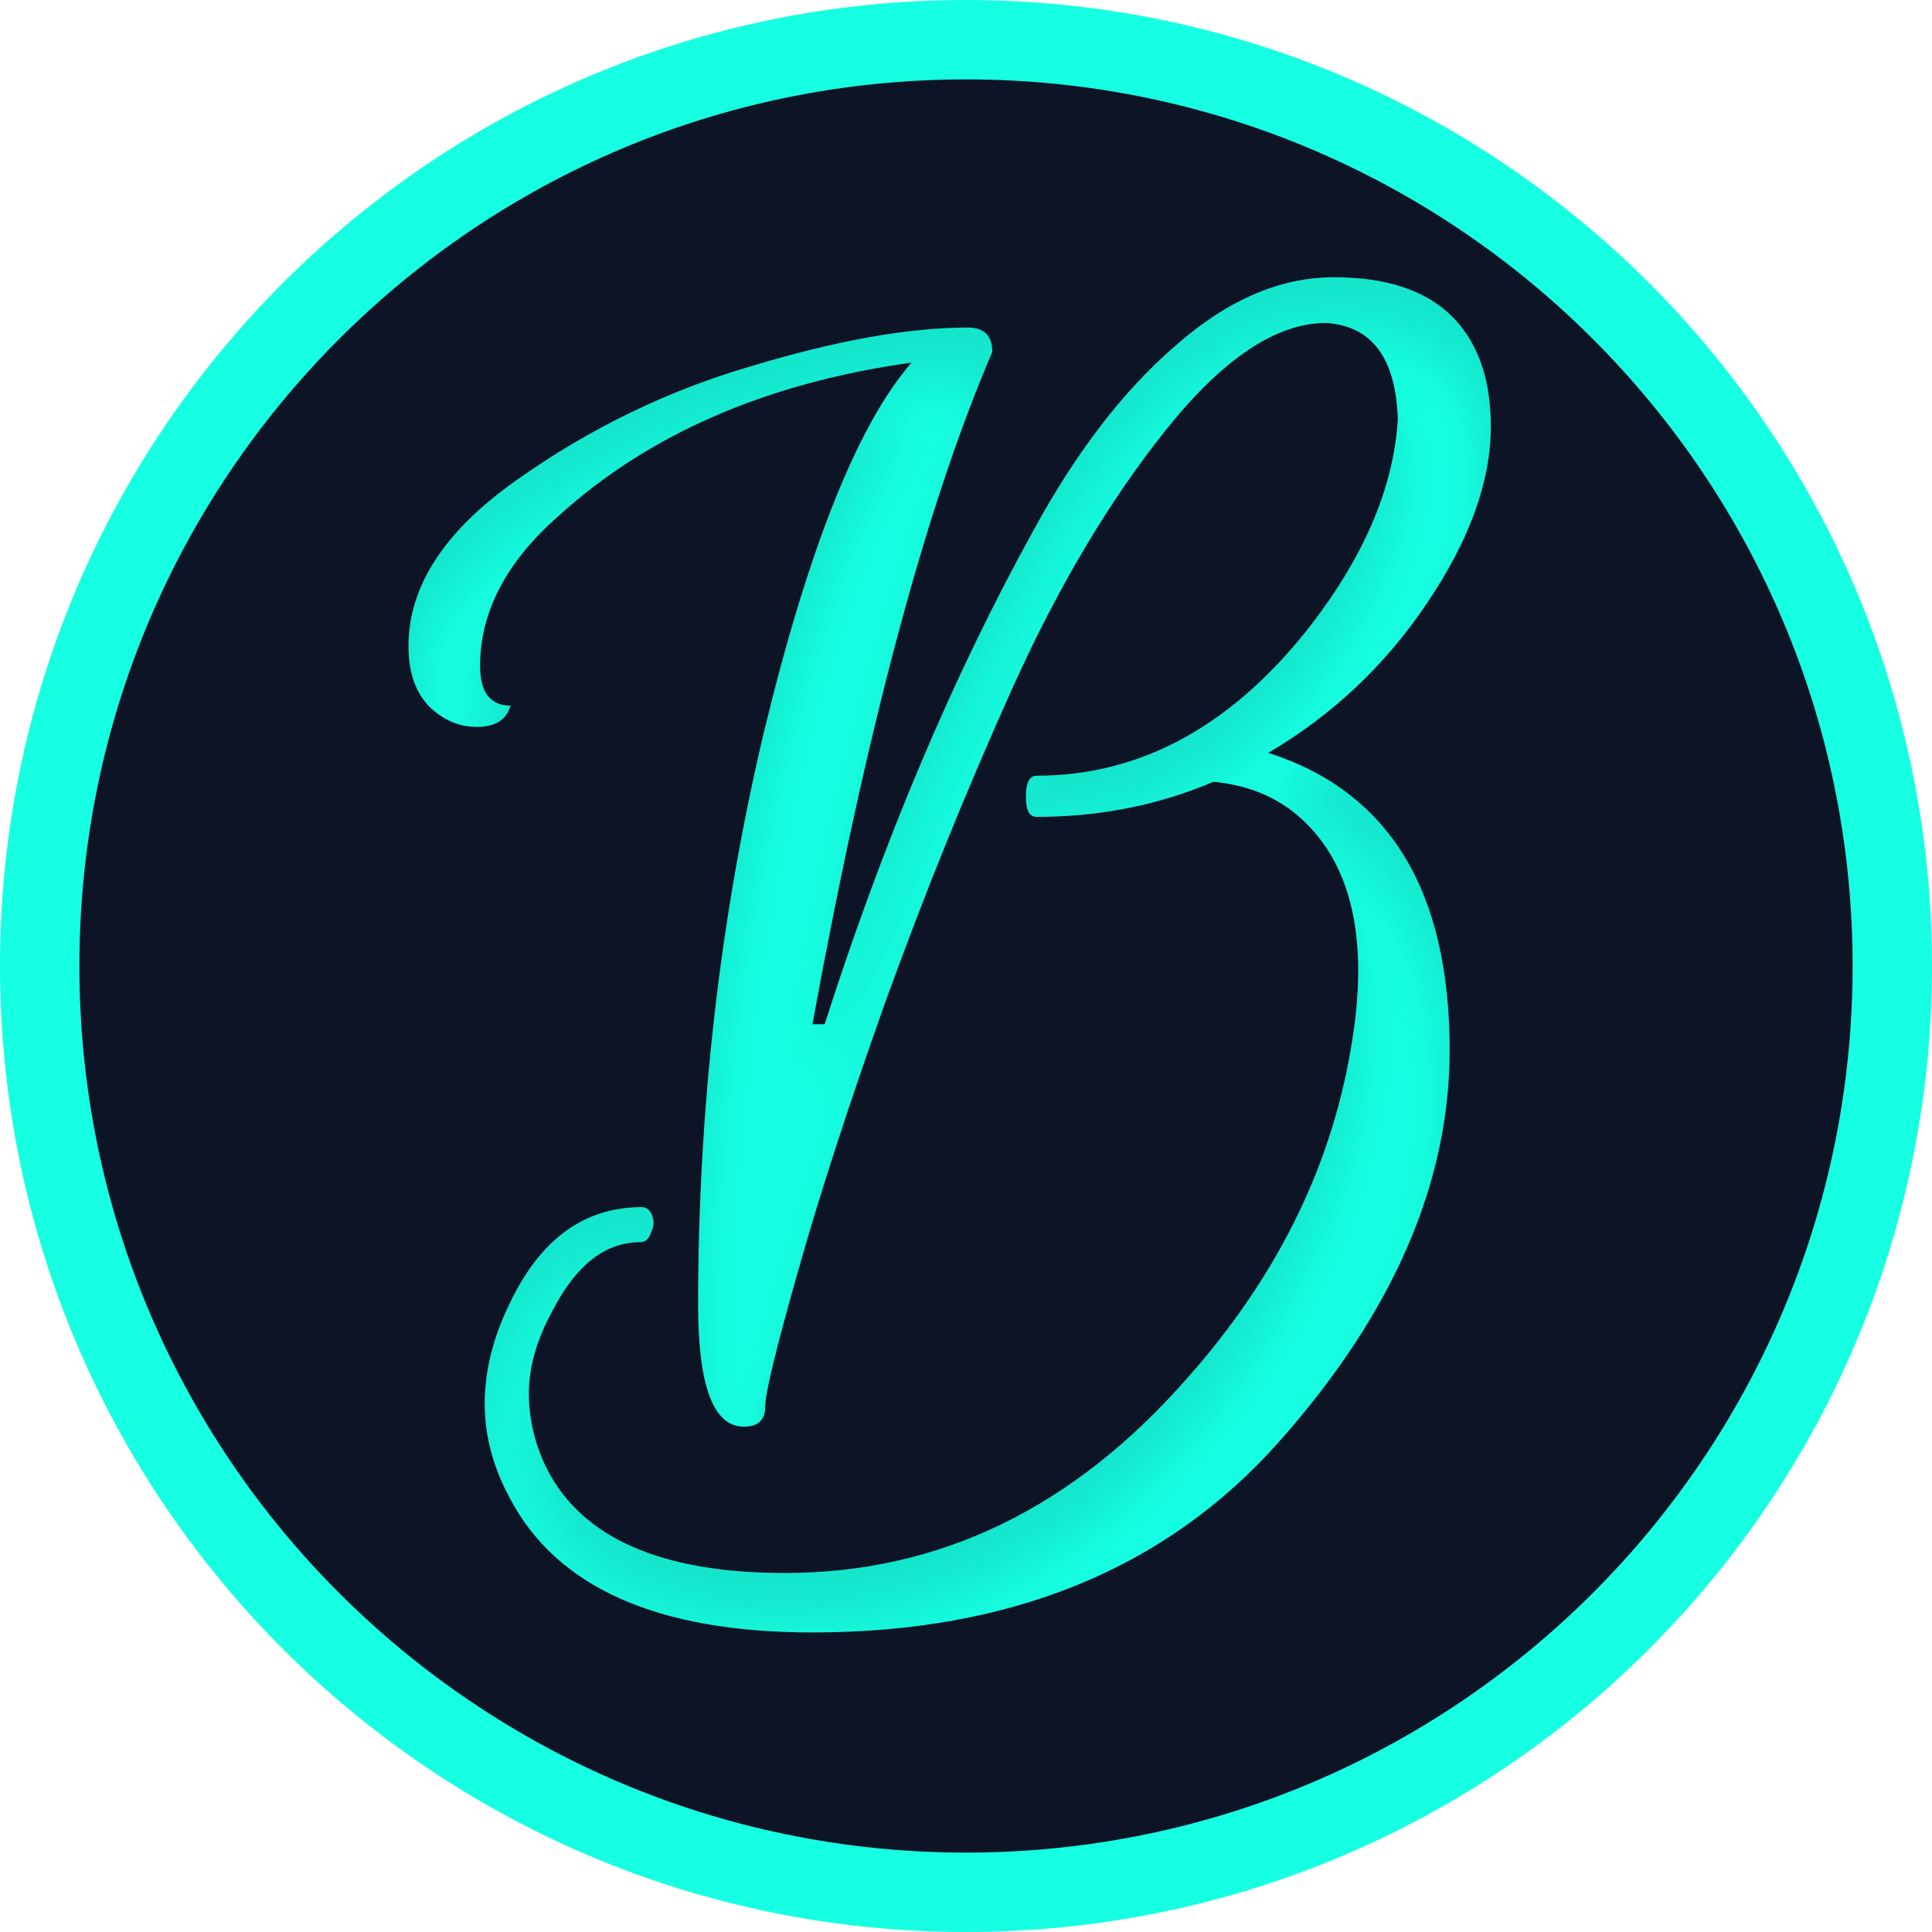
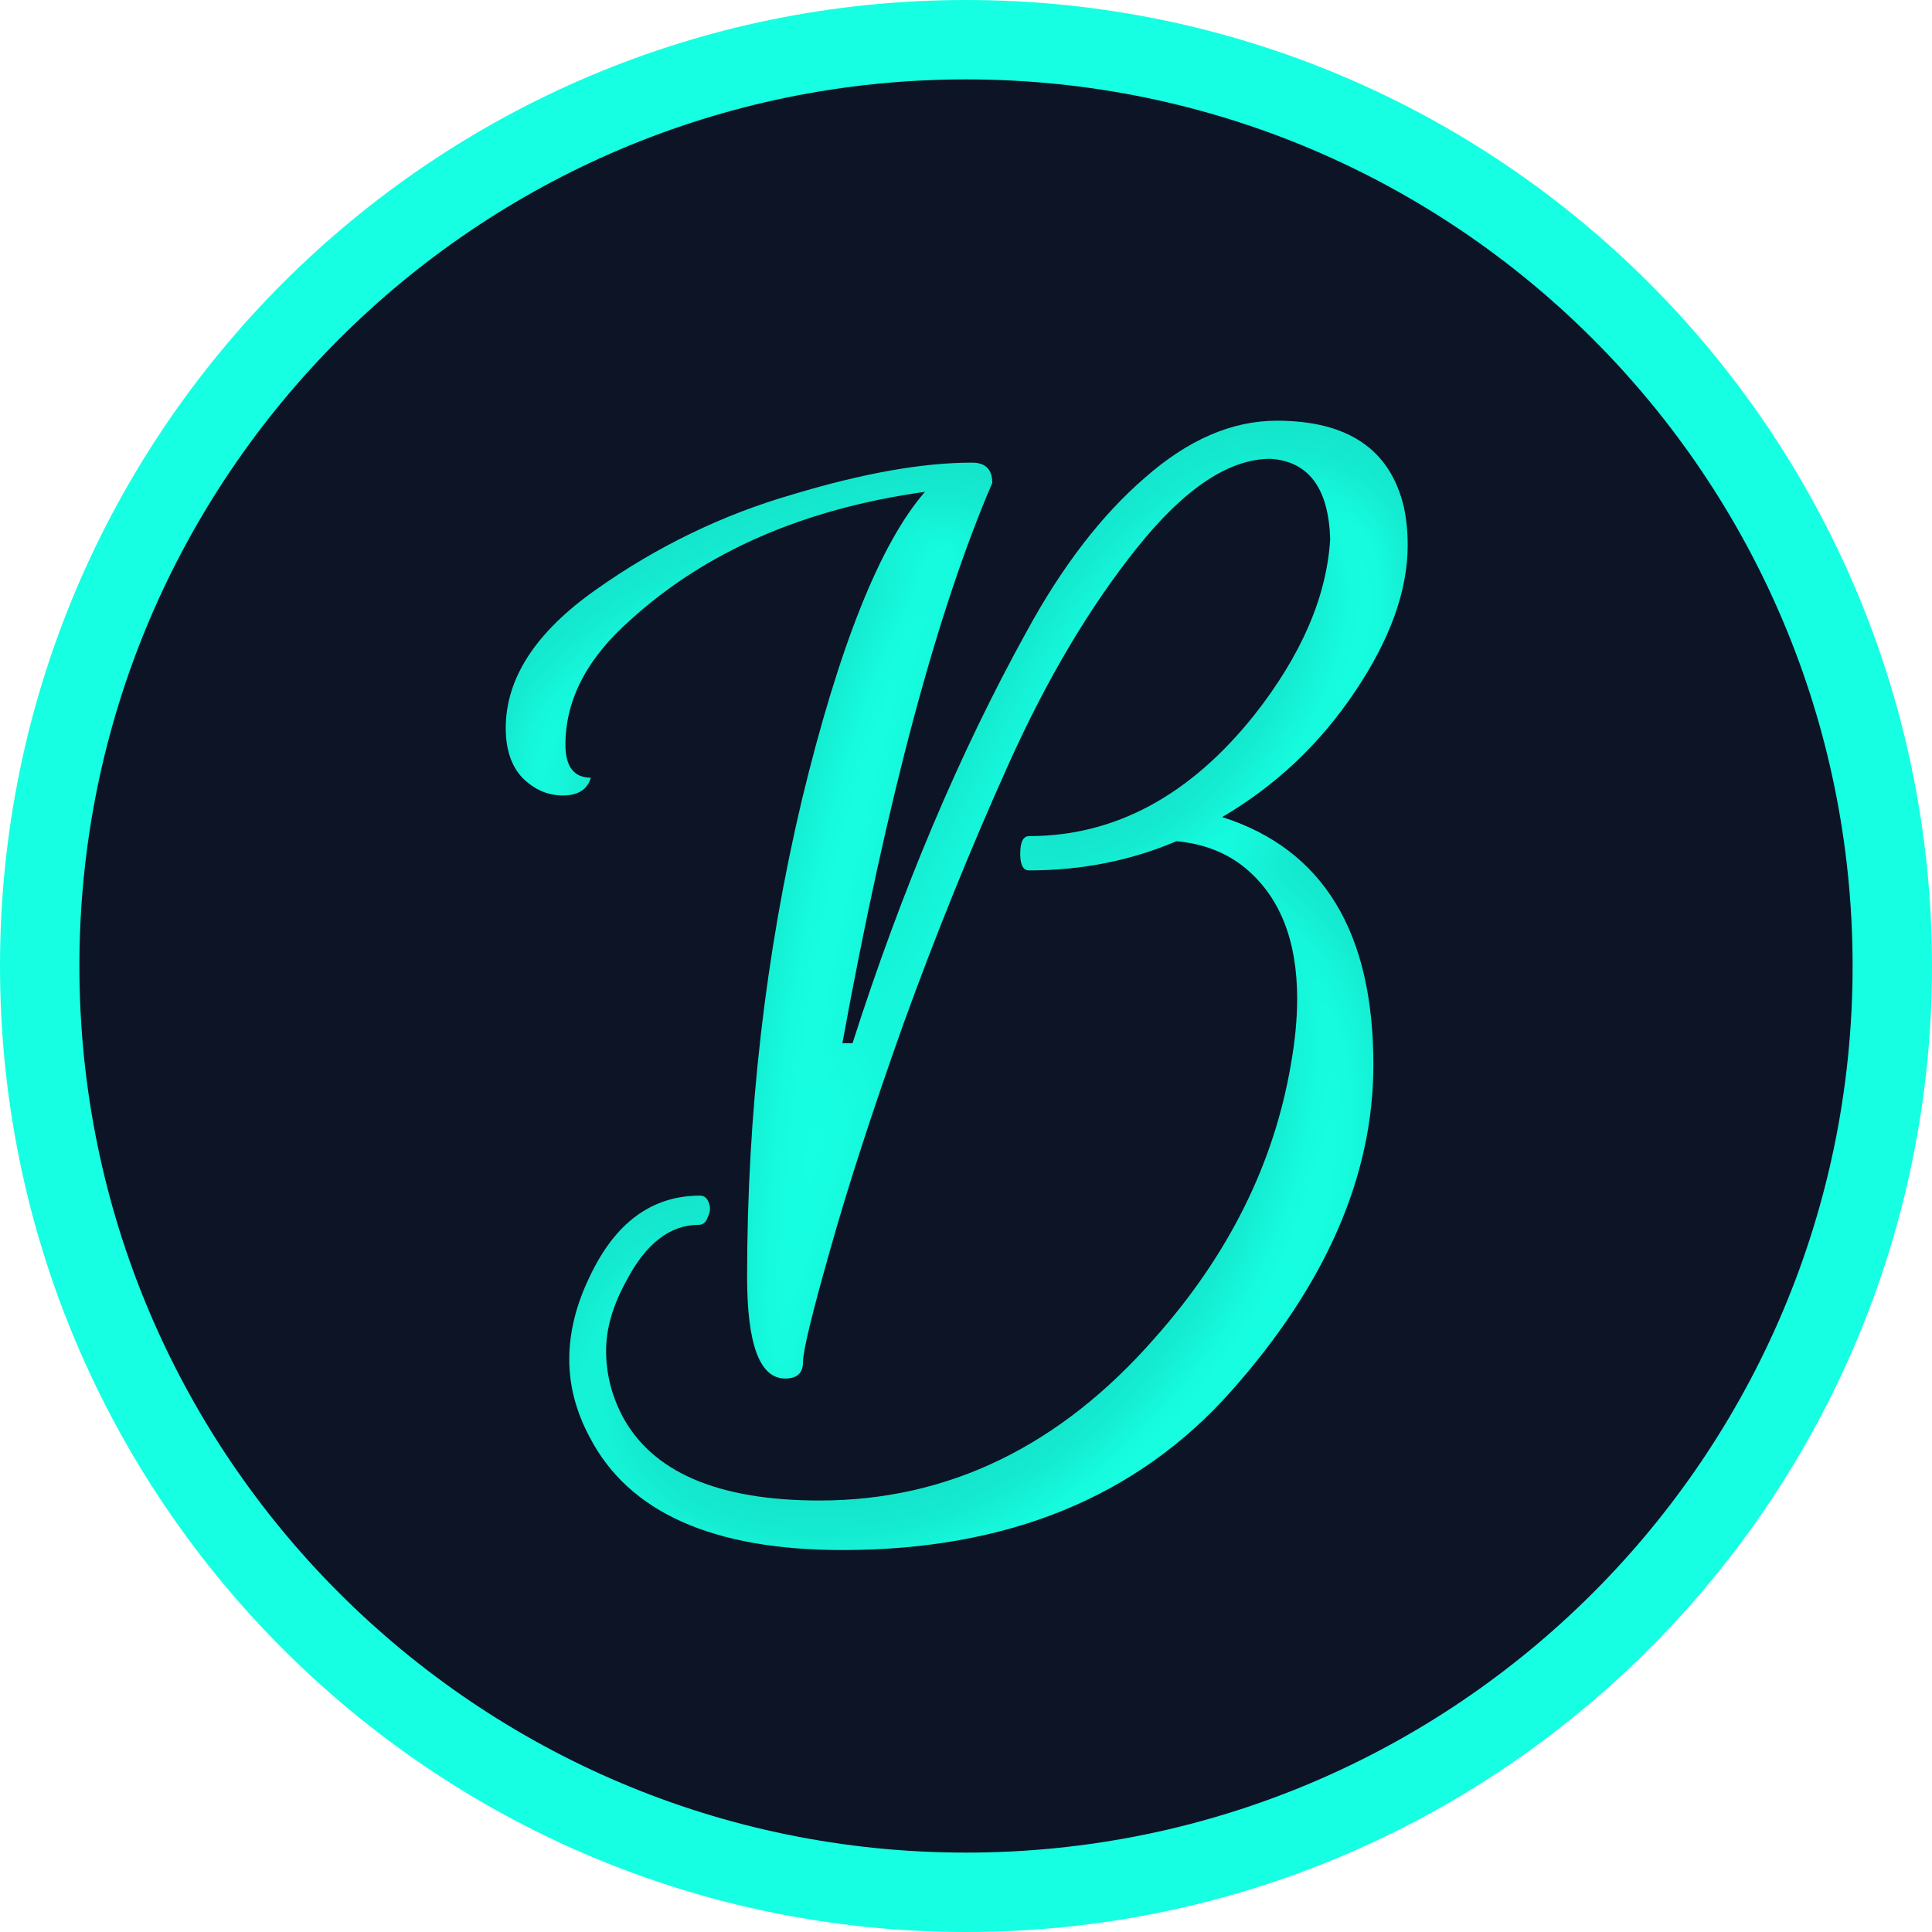
<svg xmlns="http://www.w3.org/2000/svg" width="73" height="73" viewBox="0 0 73 73" fill="none">
  <circle cx="36.5" cy="36.5" r="35" fill="#0D1426" stroke="#16FFE2" stroke-width="3" />
  <g filter="url(#filter0_i)">
-     <path d="M47.92 28.446C52.49 29.906 54.775 33.65 54.775 39.678C54.775 44.709 52.624 49.643 48.323 54.482C44.061 59.282 38.186 61.682 30.698 61.682C24.823 61.682 21.002 59.973 19.235 56.555C18.621 55.403 18.314 54.232 18.314 53.042C18.314 51.813 18.621 50.565 19.235 49.298C20.387 46.84 22.058 45.611 24.247 45.611C24.439 45.611 24.573 45.726 24.65 45.957C24.727 46.149 24.707 46.36 24.592 46.59C24.515 46.821 24.381 46.936 24.189 46.936C22.883 46.936 21.789 47.781 20.906 49.47C20.291 50.584 19.984 51.64 19.984 52.638C19.984 53.637 20.215 54.597 20.675 55.518C22.019 58.13 25.015 59.435 29.661 59.435C35.498 59.435 40.567 56.978 44.867 52.062C48.208 48.299 50.263 44.171 51.031 39.678C51.223 38.603 51.319 37.605 51.319 36.683C51.319 34.034 50.531 32.056 48.957 30.75C48.112 30.059 47.075 29.656 45.847 29.541C43.773 30.424 41.546 30.866 39.165 30.866C38.896 30.866 38.762 30.616 38.762 30.117C38.762 29.579 38.896 29.31 39.165 29.31C43.043 29.31 46.442 27.486 49.36 23.838C51.511 21.112 52.663 18.443 52.816 15.832C52.739 13.528 51.837 12.318 50.109 12.203C48.227 12.203 46.211 13.547 44.061 16.235C41.911 18.923 39.971 22.187 38.243 26.027C36.515 29.867 34.922 33.803 33.463 37.835C32.042 41.829 30.928 45.266 30.122 48.146C29.315 50.987 28.912 52.658 28.912 53.157C28.912 53.656 28.643 53.906 28.106 53.906C26.954 53.906 26.378 52.37 26.378 49.298C26.378 41.886 27.203 34.686 28.855 27.698C30.544 20.709 32.407 16.043 34.442 13.701C28.951 14.469 24.496 16.408 21.079 19.518C19.12 21.246 18.141 23.128 18.141 25.163C18.141 26.162 18.525 26.661 19.293 26.661C19.139 27.198 18.717 27.467 18.026 27.467C17.335 27.467 16.72 27.198 16.183 26.661C15.683 26.123 15.434 25.374 15.434 24.414C15.434 22.149 16.797 20.056 19.523 18.136C22.288 16.178 25.264 14.738 28.451 13.816C31.639 12.856 34.346 12.376 36.573 12.376C37.187 12.376 37.495 12.683 37.495 13.298C34.999 19.096 32.733 27.563 30.698 38.699H31.159C33.386 31.749 36.016 25.528 39.05 20.037C40.663 17.08 42.448 14.757 44.407 13.067C46.365 11.339 48.362 10.475 50.397 10.475C53.623 10.475 55.543 11.781 56.157 14.392C56.272 14.93 56.33 15.506 56.33 16.12C56.33 18.194 55.523 20.421 53.911 22.802C52.336 25.144 50.339 27.026 47.92 28.446Z" fill="#16FFE2" />
+     <path d="M46.181 30.872C49.989 32.088 51.893 35.208 51.893 40.232C51.893 44.424 50.101 48.536 46.517 52.568C42.965 56.568 38.069 58.568 31.829 58.568C26.933 58.568 23.749 57.144 22.277 54.296C21.765 53.336 21.509 52.36 21.509 51.368C21.509 50.344 21.765 49.304 22.277 48.248C23.237 46.2 24.629 45.176 26.453 45.176C26.613 45.176 26.725 45.272 26.789 45.464C26.853 45.624 26.837 45.8 26.741 45.992C26.677 46.184 26.565 46.28 26.405 46.28C25.317 46.28 24.405 46.984 23.669 48.392C23.157 49.32 22.901 50.2 22.901 51.032C22.901 51.864 23.093 52.664 23.477 53.432C24.597 55.608 27.093 56.696 30.965 56.696C35.829 56.696 40.053 54.648 43.637 50.552C46.421 47.416 48.133 43.976 48.773 40.232C48.933 39.336 49.013 38.504 49.013 37.736C49.013 35.528 48.357 33.88 47.045 32.792C46.341 32.216 45.477 31.88 44.453 31.784C42.725 32.52 40.869 32.888 38.885 32.888C38.661 32.888 38.549 32.68 38.549 32.264C38.549 31.816 38.661 31.592 38.885 31.592C42.117 31.592 44.949 30.072 47.381 27.032C49.173 24.76 50.133 22.536 50.261 20.36C50.197 18.44 49.445 17.432 48.005 17.336C46.437 17.336 44.757 18.456 42.965 20.696C41.173 22.936 39.557 25.656 38.117 28.856C36.677 32.056 35.349 35.336 34.133 38.696C32.949 42.024 32.021 44.888 31.349 47.288C30.677 49.656 30.341 51.048 30.341 51.464C30.341 51.88 30.117 52.088 29.669 52.088C28.709 52.088 28.229 50.808 28.229 48.248C28.229 42.072 28.917 36.072 30.293 30.248C31.701 24.424 33.253 20.536 34.949 18.584C30.373 19.224 26.661 20.84 23.813 23.432C22.181 24.872 21.365 26.44 21.365 28.136C21.365 28.968 21.685 29.384 22.325 29.384C22.197 29.832 21.845 30.056 21.269 30.056C20.693 30.056 20.181 29.832 19.733 29.384C19.317 28.936 19.109 28.312 19.109 27.512C19.109 25.624 20.245 23.88 22.517 22.28C24.821 20.648 27.301 19.448 29.957 18.68C32.613 17.88 34.869 17.48 36.725 17.48C37.237 17.48 37.493 17.736 37.493 18.248C35.413 23.08 33.525 30.136 31.829 39.416H32.213C34.069 33.624 36.261 28.44 38.789 23.864C40.133 21.4 41.621 19.464 43.253 18.056C44.885 16.616 46.549 15.896 48.245 15.896C50.933 15.896 52.533 16.984 53.045 19.16C53.141 19.608 53.189 20.088 53.189 20.6C53.189 22.328 52.517 24.184 51.173 26.168C49.861 28.12 48.197 29.688 46.181 30.872Z" fill="#16FFE2" />
  </g>
  <defs>
-     <filter id="filter0_i" x="15.434" y="10.475" width="40.896" height="53.206" filterUnits="userSpaceOnUse" color-interpolation-filters="sRGB">
+     <filter id="filter0_i" x="19.109" y="15.896" width="34.08" height="44.672" filterUnits="userSpaceOnUse" color-interpolation-filters="sRGB">
      <feFlood flood-opacity="0" result="BackgroundImageFix" />
      <feBlend mode="normal" in="SourceGraphic" in2="BackgroundImageFix" result="shape" />
      <feColorMatrix in="SourceAlpha" type="matrix" values="0 0 0 0 0 0 0 0 0 0 0 0 0 0 0 0 0 0 127 0" result="hardAlpha" />
      <feOffset dy="2" />
      <feGaussianBlur stdDeviation="1" />
      <feComposite in2="hardAlpha" operator="arithmetic" k2="-1" k3="1" />
      <feColorMatrix type="matrix" values="0 0 0 0 0 0 0 0 0 0 0 0 0 0 0 0 0 0 0.1 0" />
      <feBlend mode="normal" in2="shape" result="effect1_innerShadow" />
    </filter>
  </defs>
</svg>
